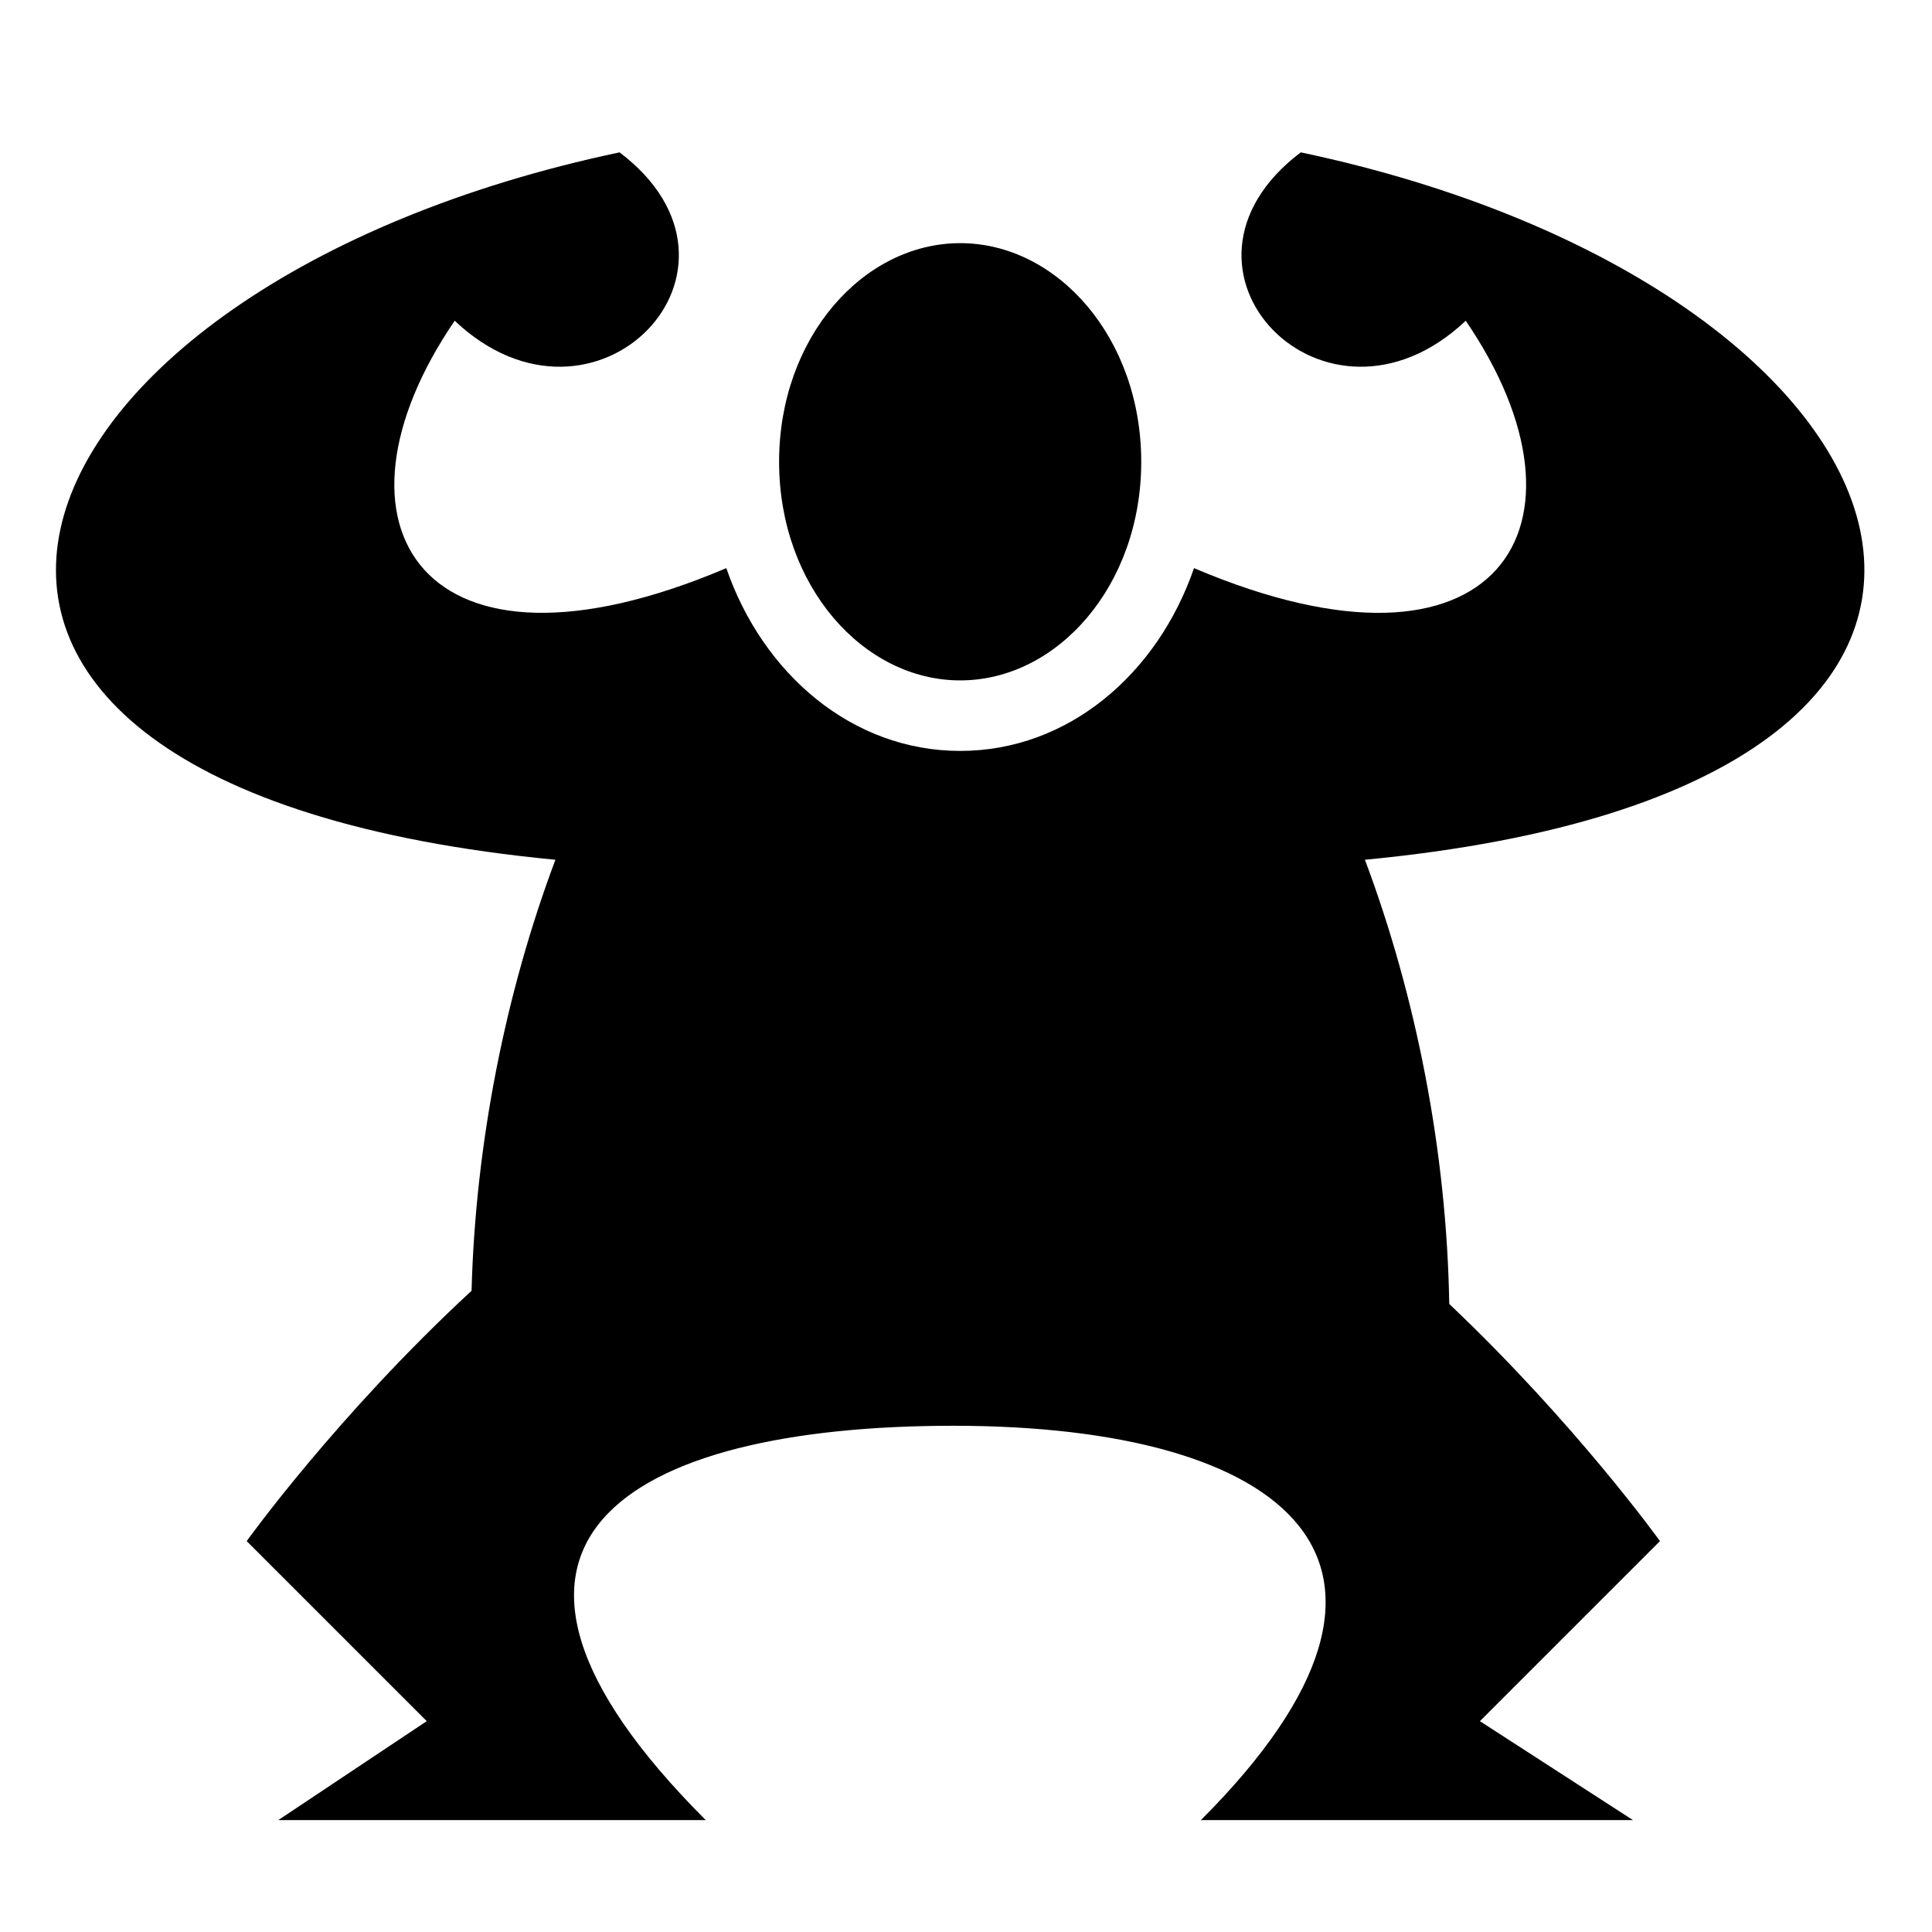
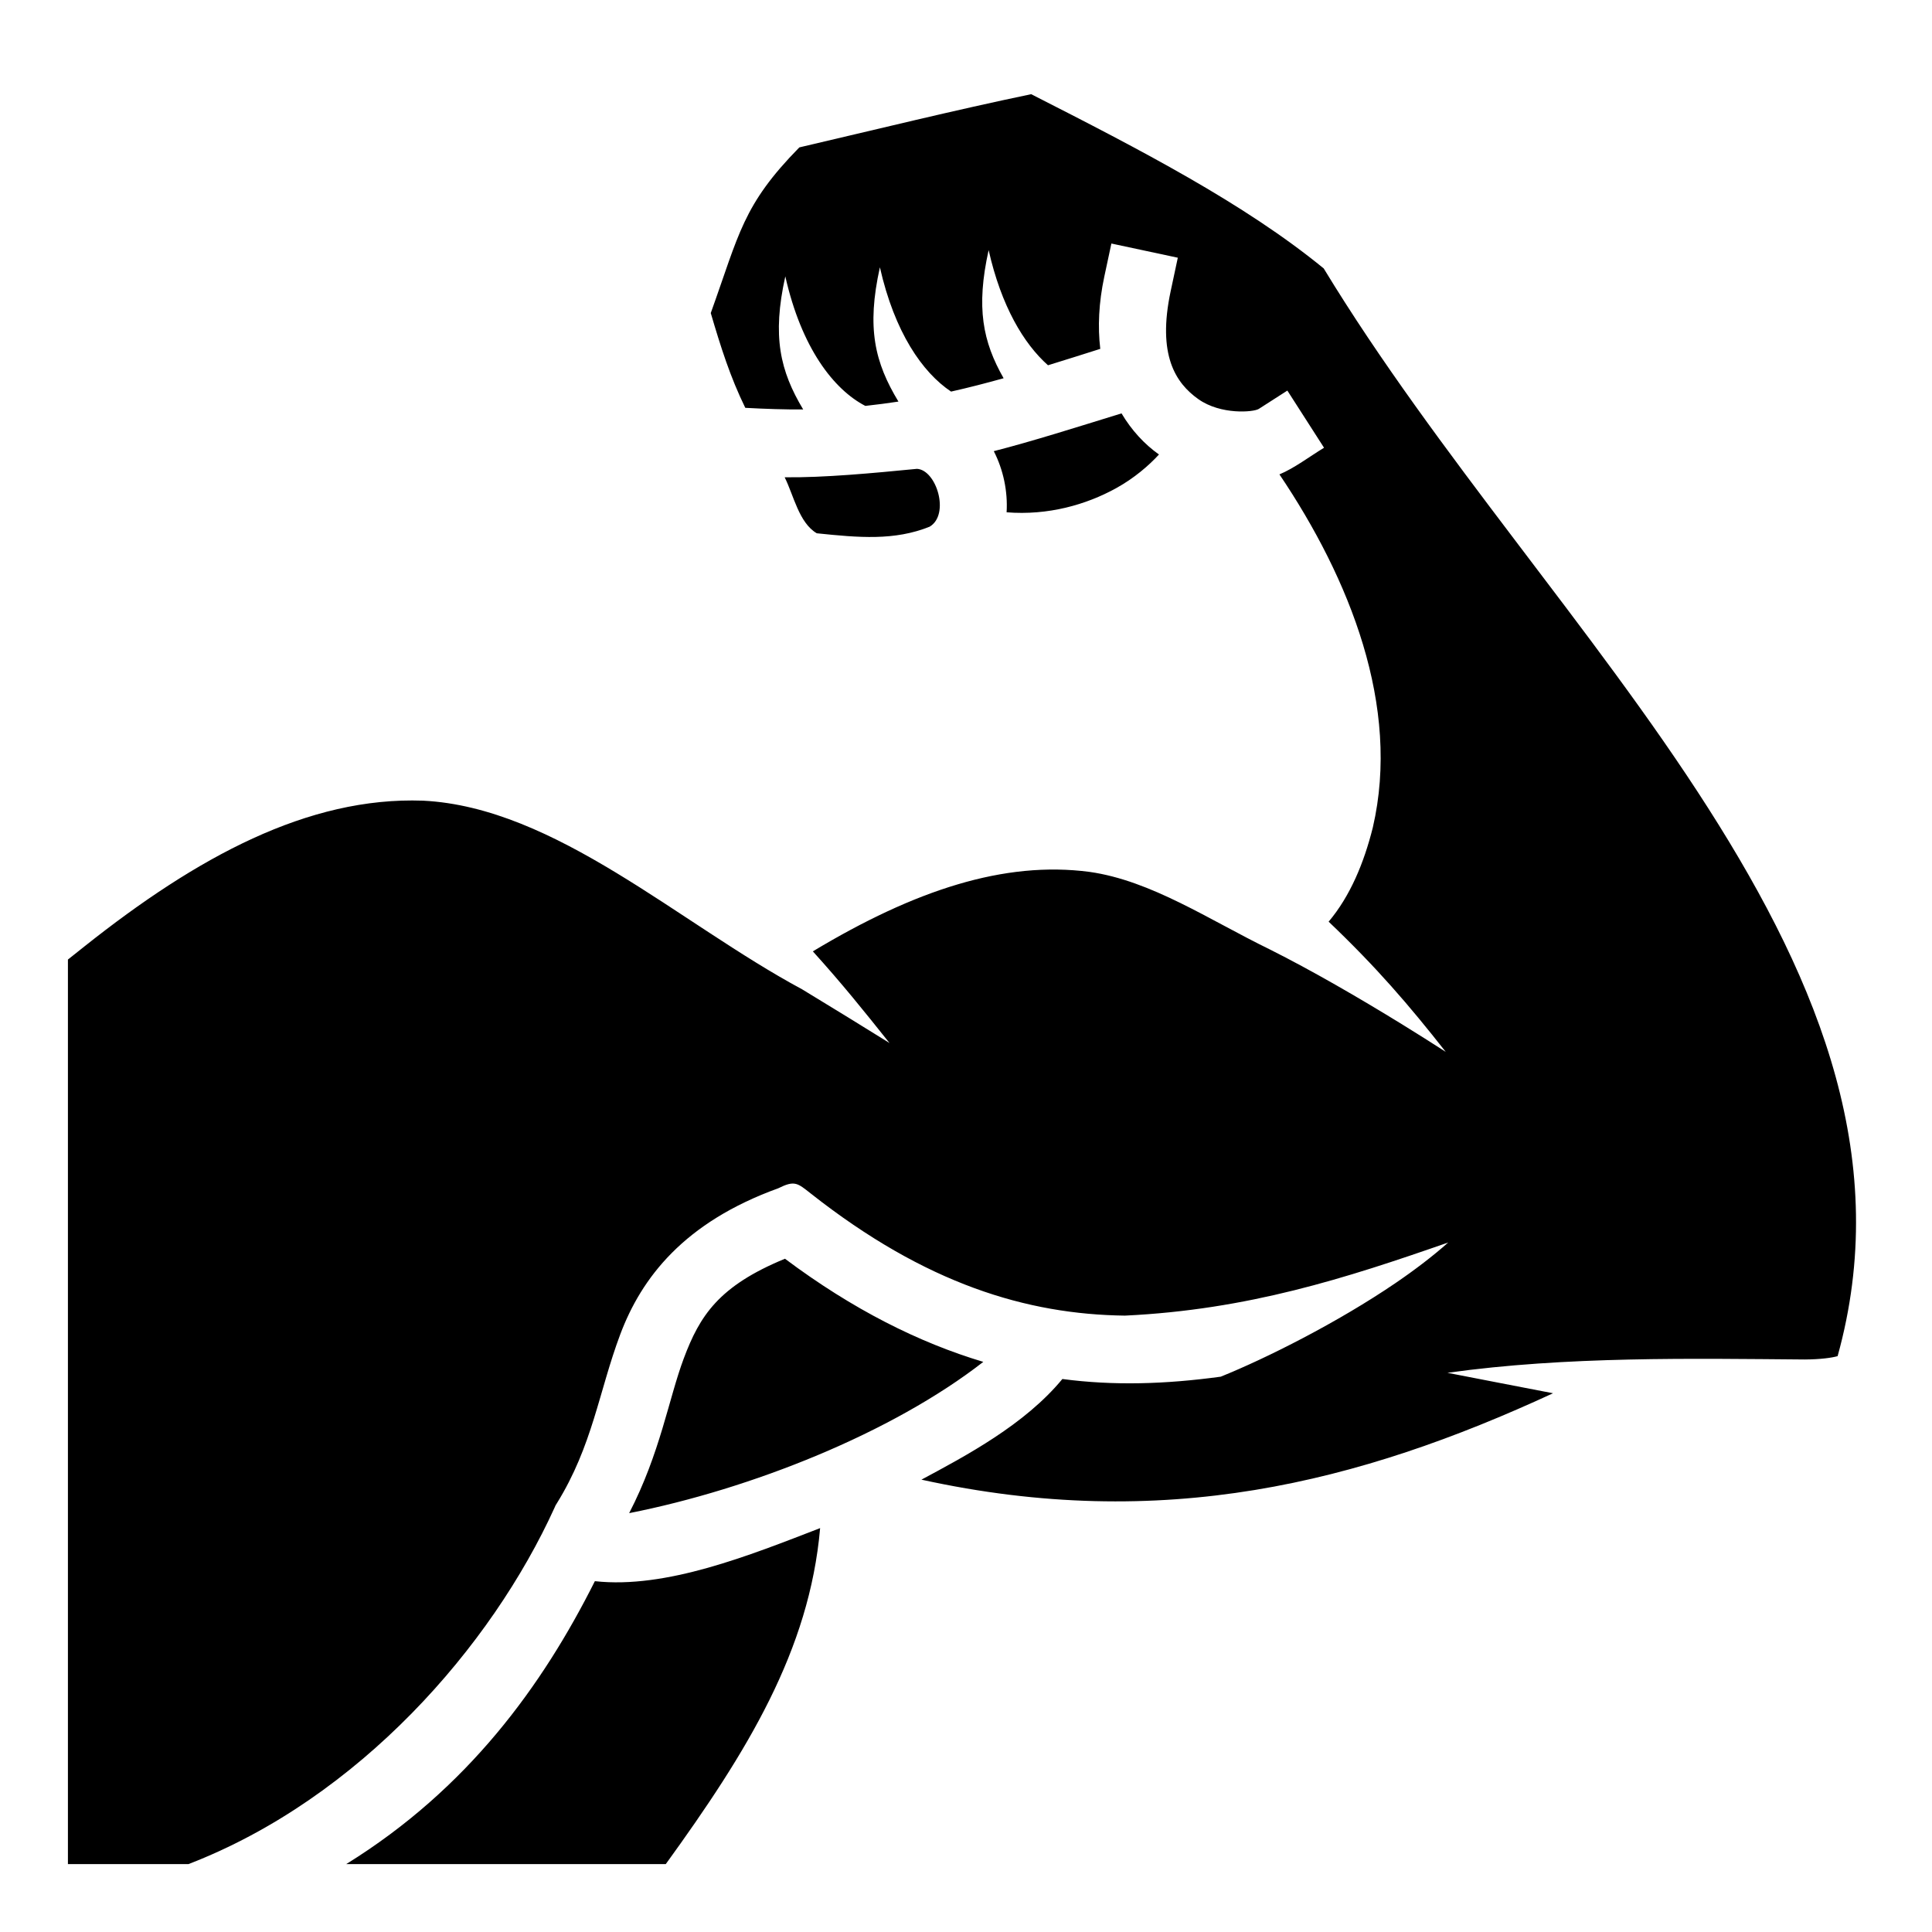
- <svg xmlns="http://www.w3.org/2000/svg" stroke="currentColor" fill="currentColor" stroke-width="0" viewBox="0 0 512 512" height="200px" width="200px">
-   <path d="M164.188 40.375c-168.48 35.59-220.94 167.97-17 187.47-13.147 35.014-21.172 74.948-22.22 114.218-35.694 33.01-59.593 66.343-59.593 66.343l47.72 47.72-39.345 26.218h113.28c-73.368-73.383-21.278-104.5 65.626-104.5 88.096 0 134.175 35.905 65.594 104.5h114.5l-40.563-26.22 47.72-47.718s-22.25-31.027-55.844-62.844c-.65-40.39-8.807-81.663-22.344-117.718 203.953-19.496 151.482-151.878-17-187.47-40.813 30.863 6.55 79.75 43.717 44.626 36.908 54.048 8.752 99.845-71.937 65.594-.02-.022-.042-.04-.063-.063-9.66 28.054-33.333 48.47-61.968 48.47-28.637 0-52.332-20.416-62-48.47l-.064.064C111.736 184.826 83.596 139.042 120.5 85c37.168 35.125 84.5-13.763 43.688-44.625zm90.28 24.063c-25.736 0-48 25.088-48 57.937 0 32.85 22.264 57.938 48 57.938 25.738 0 47.97-25.086 47.97-57.938 0-32.852-22.232-57.938-47.97-57.938z" />
+ <svg xmlns="http://www.w3.org/2000/svg" width="800px" height="800px" viewBox="0 0 512 512">
+   <path fill="#000000" d="M211.832 39.06c-15.022 15.31-15.894 22.83-23.473 43.903 2.69 9.14 5.154 16.927 9.148 25.117 5.158.283 10.765.47 15.342.43-6.11-10.208-8.276-19.32-4.733-35.274 4.3 19.05 12.847 29.993 21.203 34.332 3.032-.334 5.957-.714 8.776-1.146-6.255-10.337-8.494-19.47-4.914-35.588 3.897 17.27 11.287 27.876 18.86 32.94 4.658-1.043 9.283-2.243 13.927-3.534-5.517-9.69-7.36-18.692-3.97-33.957 3.357 14.876 9.307 24.81 15.732 30.516 5.095-1.57 9.296-2.898 13.852-4.347-.685-5.782-.416-12.187 1.064-19.115l1.883-8.8 17.603 3.76-1.88 8.804c-3.636 17.008 1.324 24.42 7.306 28.666 5.98 4.244 14.69 3.46 16.03 2.6l7.576-4.86 9.72 15.15c-3.857 2.34-7.9 5.44-11.822 7.06 18.65 27.678 32.183 61.465 24.756 93.55-2.365 9.474-6.03 18.243-11.715 24.986 12.725 12.13 21.215 22.026 31.032 34.5-3.713-2.387-7.586-4.844-11.692-7.37-11.397-7.01-23.832-14.214-34.98-19.802-16.012-7.8-31.367-18.205-47.73-20.523-22.552-2.967-46.27 4.797-73.32 21.06 7.872 8.72 13.282 15.474 20.312 24.288-6.98-4.338-14.652-9.07-23.16-14.23-32.554-17.48-65.39-48.227-100.438-49.99-30.56-1.092-59.952 14.955-89.677 38.568L18 254.293V494h31.963c45.184-17.437 80.287-57.654 97.03-94.52l.25-.564.325-.52c9.463-15.252 11.148-29.688 16.79-44.732 5.645-15.044 16.907-29.718 41.884-38.756 4.353-2.16 5.07-1.415 8.633 1.395 30.468 24.01 57.29 32.02 83.24 32.35 32.61-1.557 58.442-9.882 85.682-19.38-3.966 3.528-8.77 7.21-13.986 10.762-15.323 10.436-34.217 19.928-46.304 24.8-14.716 2.006-28.36 2.416-41.967.616-9.96 12.09-25.574 20.358-37.35 26.673 63.92 14.023 115.88.91 167.386-22.896-9.522-1.817-19.008-3.692-27.994-5.42 31.634-4.422 64.984-3.766 94.705-3.53 4.084-.02 7.213-.453 8.7-.886 14.167-51.072-4.095-97.893-34.294-145.216-30.263-47.425-72.18-94.107-101.896-143.04-21.1-17.257-48.6-31.455-77.522-46.175-20.386 4.25-41.026 9.336-61.443 14.1zm85.385 70.49c-11.678 3.6-23.71 7.425-33.852 10.012 2.527 4.93 3.735 10.664 3.395 16.202 11.028.877 21.082-2.018 28.965-6.356 4.845-2.666 8.74-6.048 11.414-8.96-3.854-2.735-7.26-6.41-9.923-10.9zm-54.213 14.698c-11.76 1.143-24.59 2.362-35.06 2.236 2.39 4.772 3.78 12.067 8.51 14.84 11.18 1.164 20.6 1.997 29.91-1.746 5.435-3.214 1.818-15.058-3.36-15.33zm-34.98 209.332c-17.593 7.233-22.586 15.14-26.813 26.406-3.998 10.66-6.227 25.076-14.48 41.014 32.29-6.38 69.625-21.23 93.852-40.088-17.017-5.098-34.553-13.852-52.557-27.332zm9.318 71.385c-18.723 7.237-40.836 16.144-59.696 14.062C143.774 446.68 124.012 474.03 91.762 494h84.68c21.564-29.798 38.067-56.575 40.9-89.035z" />
</svg>
